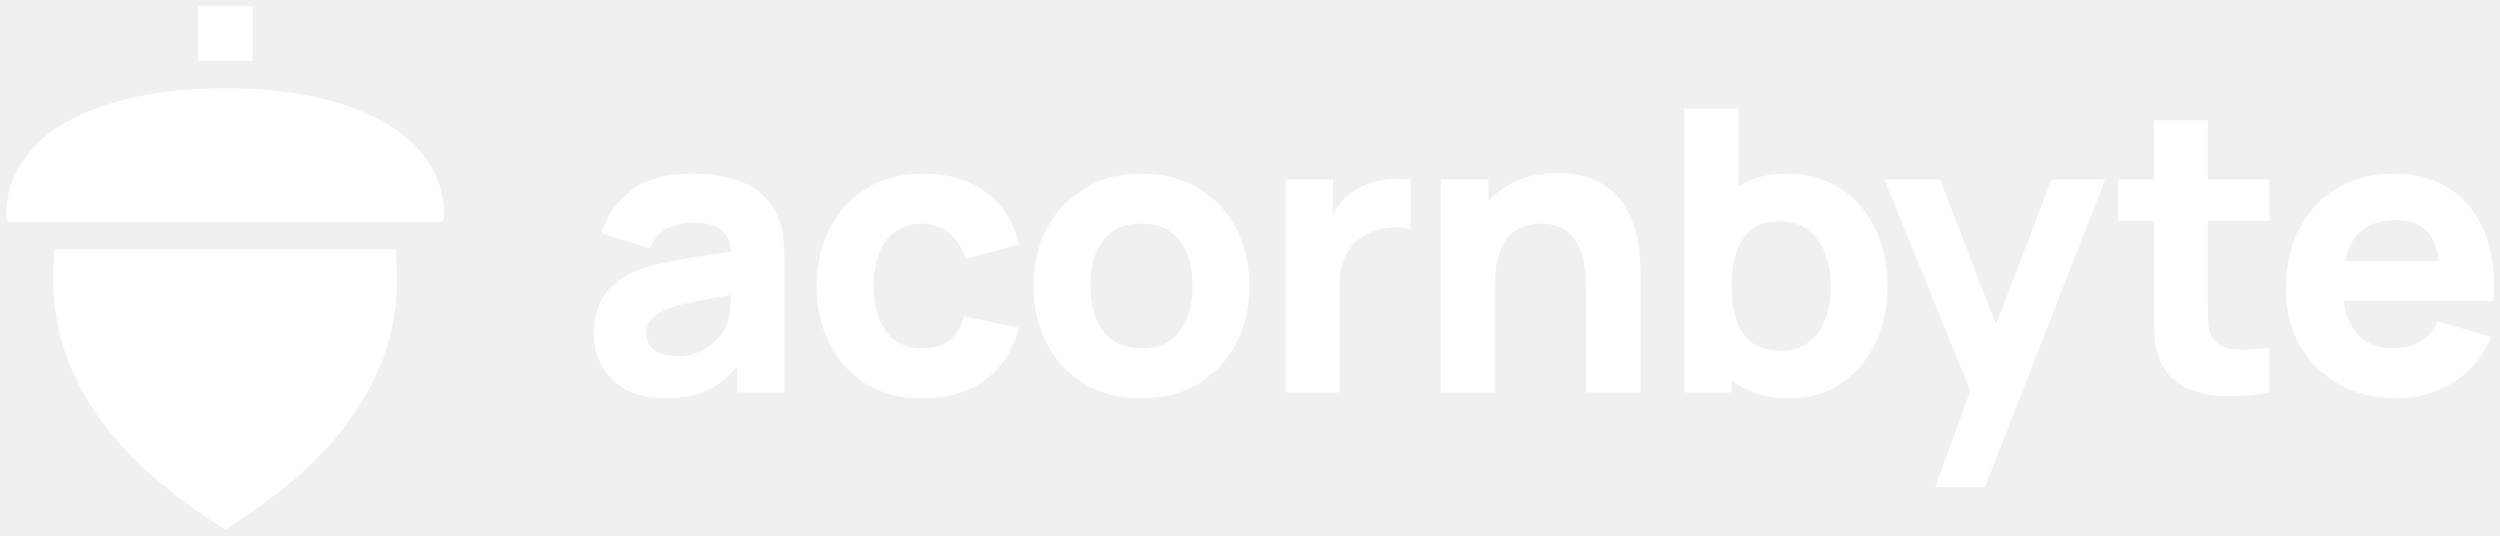
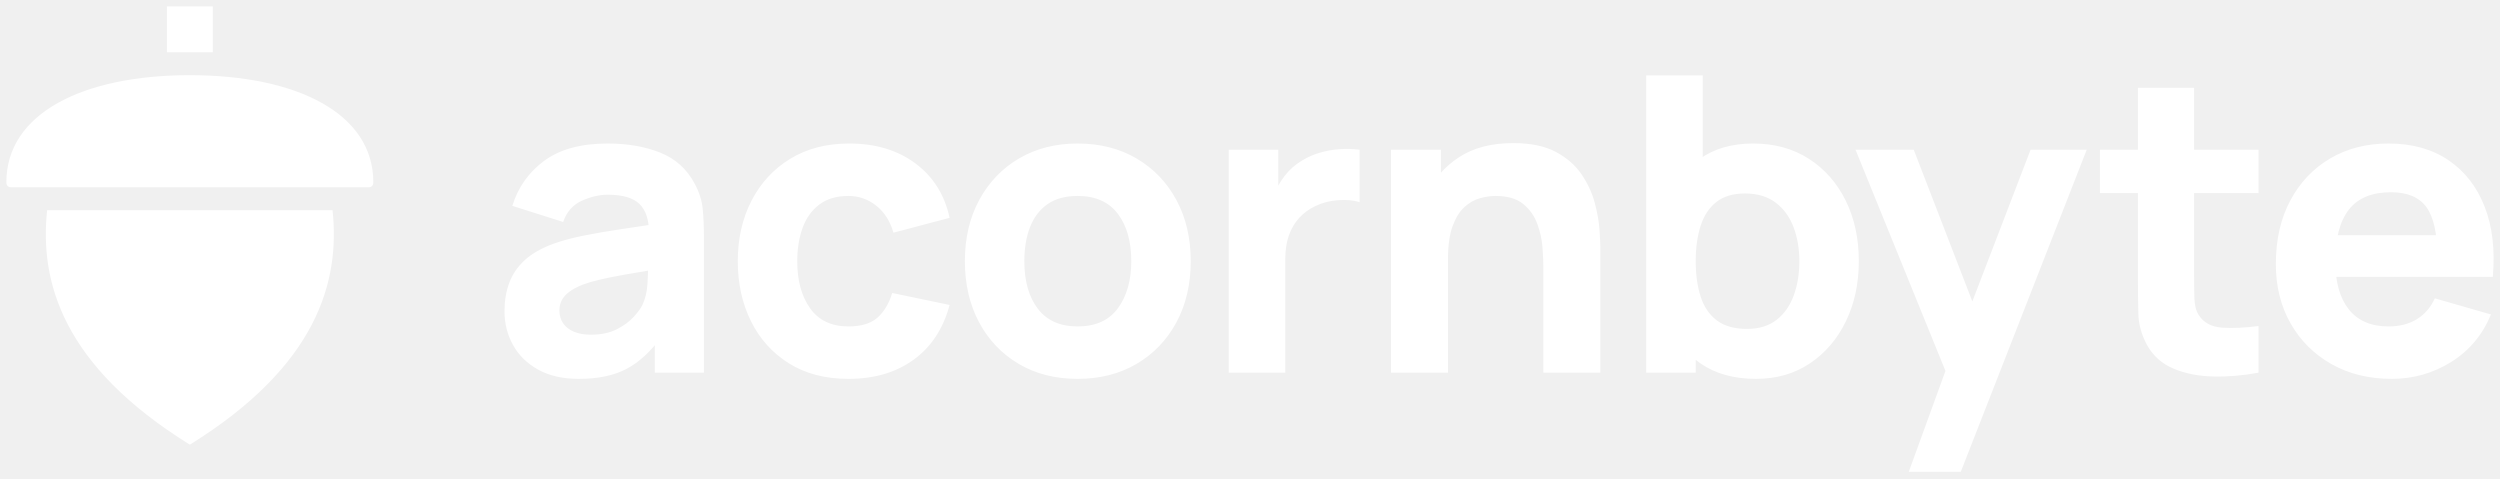
- <svg xmlns="http://www.w3.org/2000/svg" role="img" aria-label="AcornByte" viewBox="13.000 9.000 410.835 88.000">
-   <g>
+ <svg xmlns="http://www.w3.org/2000/svg" role="img" aria-label="AcornByte" viewBox="20.200 15.000 392.435 75.056">
+   <g transform="translate(50 50.40) scale(0.8) translate(-50 -53)">
    <path d="M22 50 H78 C79.5 64 75 80.5 50 96 C25 80.5 20.5 64 22 50 Z" fill="#ffffff" />
    <path d="M14 44.5 C14 31 29 23.5 50 23.5 C71 23.5 86 31 86 44.5 Q86 45.5 85 45.5 H15 Q14 45.5 14 44.5 Z" fill="#ffffff" />
    <rect x="45.5" y="10" width="9" height="9" fill="#ffffff" />
  </g>
-   <g transform="translate(108.00 73.50)">
+   <g transform="translate(96.80 73.50)">
    <path transform="translate(0.00 0)" fill="#ffffff" d="M14.259 0.972Q10.5 0.972 7.891 -0.47Q5.282 -1.912 3.938 -4.326Q2.593 -6.741 2.593 -9.657Q2.593 -12.088 3.338 -14.097Q4.083 -16.106 5.752 -17.646Q7.421 -19.185 10.241 -20.222Q12.185 -20.935 14.875 -21.486Q17.565 -22.037 20.968 -22.539Q24.37 -23.042 28.454 -23.657L25.278 -21.907Q25.278 -25.019 23.787 -26.477Q22.296 -27.935 18.796 -27.935Q16.852 -27.935 14.745 -26.995Q12.639 -26.056 11.796 -23.657L3.824 -26.185Q5.153 -30.528 8.815 -33.25Q12.477 -35.972 18.796 -35.972Q23.431 -35.972 27.028 -34.546Q30.625 -33.12 32.472 -29.62Q33.509 -27.676 33.704 -25.731Q33.898 -23.787 33.898 -21.389V0.0H26.185V-7.194L27.287 -5.704Q24.727 -2.171 21.762 -0.6Q18.796 0.972 14.259 0.972ZM16.139 -5.963Q18.569 -5.963 20.238 -6.822Q21.907 -7.681 22.896 -8.782Q23.884 -9.884 24.241 -10.63Q24.921 -12.056 25.035 -13.951Q25.148 -15.847 25.148 -17.111L27.741 -16.463Q23.819 -15.815 21.389 -15.377Q18.958 -14.94 17.468 -14.583Q15.977 -14.227 14.843 -13.806Q13.546 -13.287 12.752 -12.688Q11.958 -12.088 11.586 -11.375Q11.213 -10.662 11.213 -9.787Q11.213 -8.588 11.812 -7.729Q12.412 -6.87 13.514 -6.417Q14.616 -5.963 16.139 -5.963Z M56.583 0.972Q51.139 0.972 47.25 -1.458Q43.361 -3.889 41.287 -8.069Q39.213 -12.25 39.213 -17.5Q39.213 -22.815 41.368 -26.995Q43.523 -31.176 47.444 -33.574Q51.366 -35.972 56.713 -35.972Q62.903 -35.972 67.1 -32.845Q71.296 -29.718 72.463 -24.306L63.648 -21.972Q62.87 -24.694 60.942 -26.218Q59.014 -27.741 56.583 -27.741Q53.796 -27.741 52.014 -26.396Q50.231 -25.051 49.389 -22.734Q48.546 -20.417 48.546 -17.5Q48.546 -12.931 50.572 -10.095Q52.597 -7.259 56.583 -7.259Q59.565 -7.259 61.12 -8.62Q62.676 -9.981 63.454 -12.509L72.463 -10.63Q70.972 -5.056 66.824 -2.042Q62.676 0.972 56.583 0.972Z M92.556 0.972Q87.273 0.972 83.287 -1.394Q79.301 -3.759 77.081 -7.924Q74.861 -12.088 74.861 -17.5Q74.861 -22.977 77.13 -27.141Q79.398 -31.306 83.384 -33.639Q87.37 -35.972 92.556 -35.972Q97.838 -35.972 101.84 -33.606Q105.843 -31.241 108.079 -27.076Q110.315 -22.912 110.315 -17.5Q110.315 -12.056 108.062 -7.891Q105.81 -3.727 101.808 -1.377Q97.806 0.972 92.556 0.972ZM92.556 -7.259Q96.801 -7.259 98.891 -10.127Q100.981 -12.995 100.981 -17.5Q100.981 -22.167 98.859 -24.954Q96.736 -27.741 92.556 -27.741Q89.671 -27.741 87.824 -26.444Q85.977 -25.148 85.086 -22.847Q84.194 -20.546 84.194 -17.5Q84.194 -12.801 86.317 -10.03Q88.44 -7.259 92.556 -7.259Z M116.278 0.0V-35.0H124.056V-26.444L123.213 -27.546Q123.894 -29.361 125.028 -30.852Q126.162 -32.343 127.815 -33.315Q129.079 -34.093 130.569 -34.53Q132.06 -34.968 133.648 -35.081Q135.236 -35.194 136.824 -35.0V-26.769Q135.366 -27.222 133.438 -27.076Q131.509 -26.931 129.954 -26.185Q128.398 -25.472 127.329 -24.289Q126.259 -23.106 125.708 -21.502Q125.157 -19.898 125.157 -17.889V0.0Z M165.667 0.0V-16.528Q165.667 -17.727 165.537 -19.59Q165.407 -21.454 164.727 -23.333Q164.046 -25.213 162.507 -26.477Q160.968 -27.741 158.148 -27.741Q157.014 -27.741 155.718 -27.384Q154.421 -27.028 153.287 -26.007Q152.153 -24.986 151.424 -23.009Q150.694 -21.032 150.694 -17.759L145.639 -20.157Q145.639 -24.306 147.324 -27.935Q149.009 -31.565 152.396 -33.801Q155.782 -36.037 160.935 -36.037Q165.051 -36.037 167.644 -34.644Q170.236 -33.25 171.678 -31.111Q173.12 -28.972 173.736 -26.655Q174.352 -24.338 174.481 -22.426Q174.611 -20.514 174.611 -19.639V0.0ZM141.75 0.0V-35.0H149.593V-23.398H150.694V0.0Z M199.046 0.972Q193.829 0.972 190.329 -1.458Q186.829 -3.889 185.062 -8.069Q183.296 -12.25 183.296 -17.5Q183.296 -22.75 185.046 -26.931Q186.796 -31.111 190.199 -33.542Q193.602 -35.972 198.593 -35.972Q203.616 -35.972 207.343 -33.574Q211.069 -31.176 213.127 -27.012Q215.185 -22.847 215.185 -17.5Q215.185 -12.25 213.16 -8.069Q211.134 -3.889 207.505 -1.458Q203.875 0.972 199.046 0.972ZM181.806 0.0V-46.667H190.685V-23.981H189.583V0.0ZM197.62 -6.87Q200.472 -6.87 202.287 -8.296Q204.102 -9.722 204.977 -12.137Q205.852 -14.551 205.852 -17.5Q205.852 -20.417 204.944 -22.831Q204.037 -25.245 202.141 -26.688Q200.245 -28.13 197.296 -28.13Q194.542 -28.13 192.84 -26.801Q191.139 -25.472 190.361 -23.074Q189.583 -20.676 189.583 -17.5Q189.583 -14.324 190.361 -11.926Q191.139 -9.528 192.905 -8.199Q194.671 -6.87 197.62 -6.87Z M223.028 15.556 229.769 -2.981 229.898 2.463 214.667 -35.0H223.806L234.046 -8.491H231.972L242.148 -35.0H250.963L231.194 15.556Z M277.926 0.0Q274.296 0.681 270.812 0.6Q267.329 0.519 264.59 -0.632Q261.852 -1.782 260.426 -4.343Q259.13 -6.741 259.065 -9.22Q259.0 -11.699 259.0 -14.843V-44.722H267.815V-15.361Q267.815 -13.319 267.863 -11.683Q267.912 -10.046 268.528 -9.074Q269.694 -7.227 272.255 -7.065Q274.815 -6.903 277.926 -7.324ZM253.037 -28.194V-35.0H277.926V-28.194Z M298.861 0.972Q293.481 0.972 289.382 -1.345Q285.282 -3.662 282.965 -7.729Q280.648 -11.796 280.648 -17.046Q280.648 -22.782 282.917 -27.028Q285.185 -31.273 289.171 -33.623Q293.157 -35.972 298.343 -35.972Q303.852 -35.972 307.708 -33.38Q311.565 -30.787 313.412 -26.088Q315.259 -21.389 314.708 -15.037H305.991V-18.278Q305.991 -23.625 304.289 -25.975Q302.588 -28.324 298.731 -28.324Q294.227 -28.324 292.104 -25.586Q289.981 -22.847 289.981 -17.5Q289.981 -12.606 292.104 -9.933Q294.227 -7.259 298.343 -7.259Q300.935 -7.259 302.782 -8.394Q304.63 -9.528 305.602 -11.667L314.417 -9.139Q312.44 -4.343 308.178 -1.685Q303.917 0.972 298.861 0.972ZM287.259 -15.037V-21.583H310.463V-15.037Z" />
  </g>
</svg>
